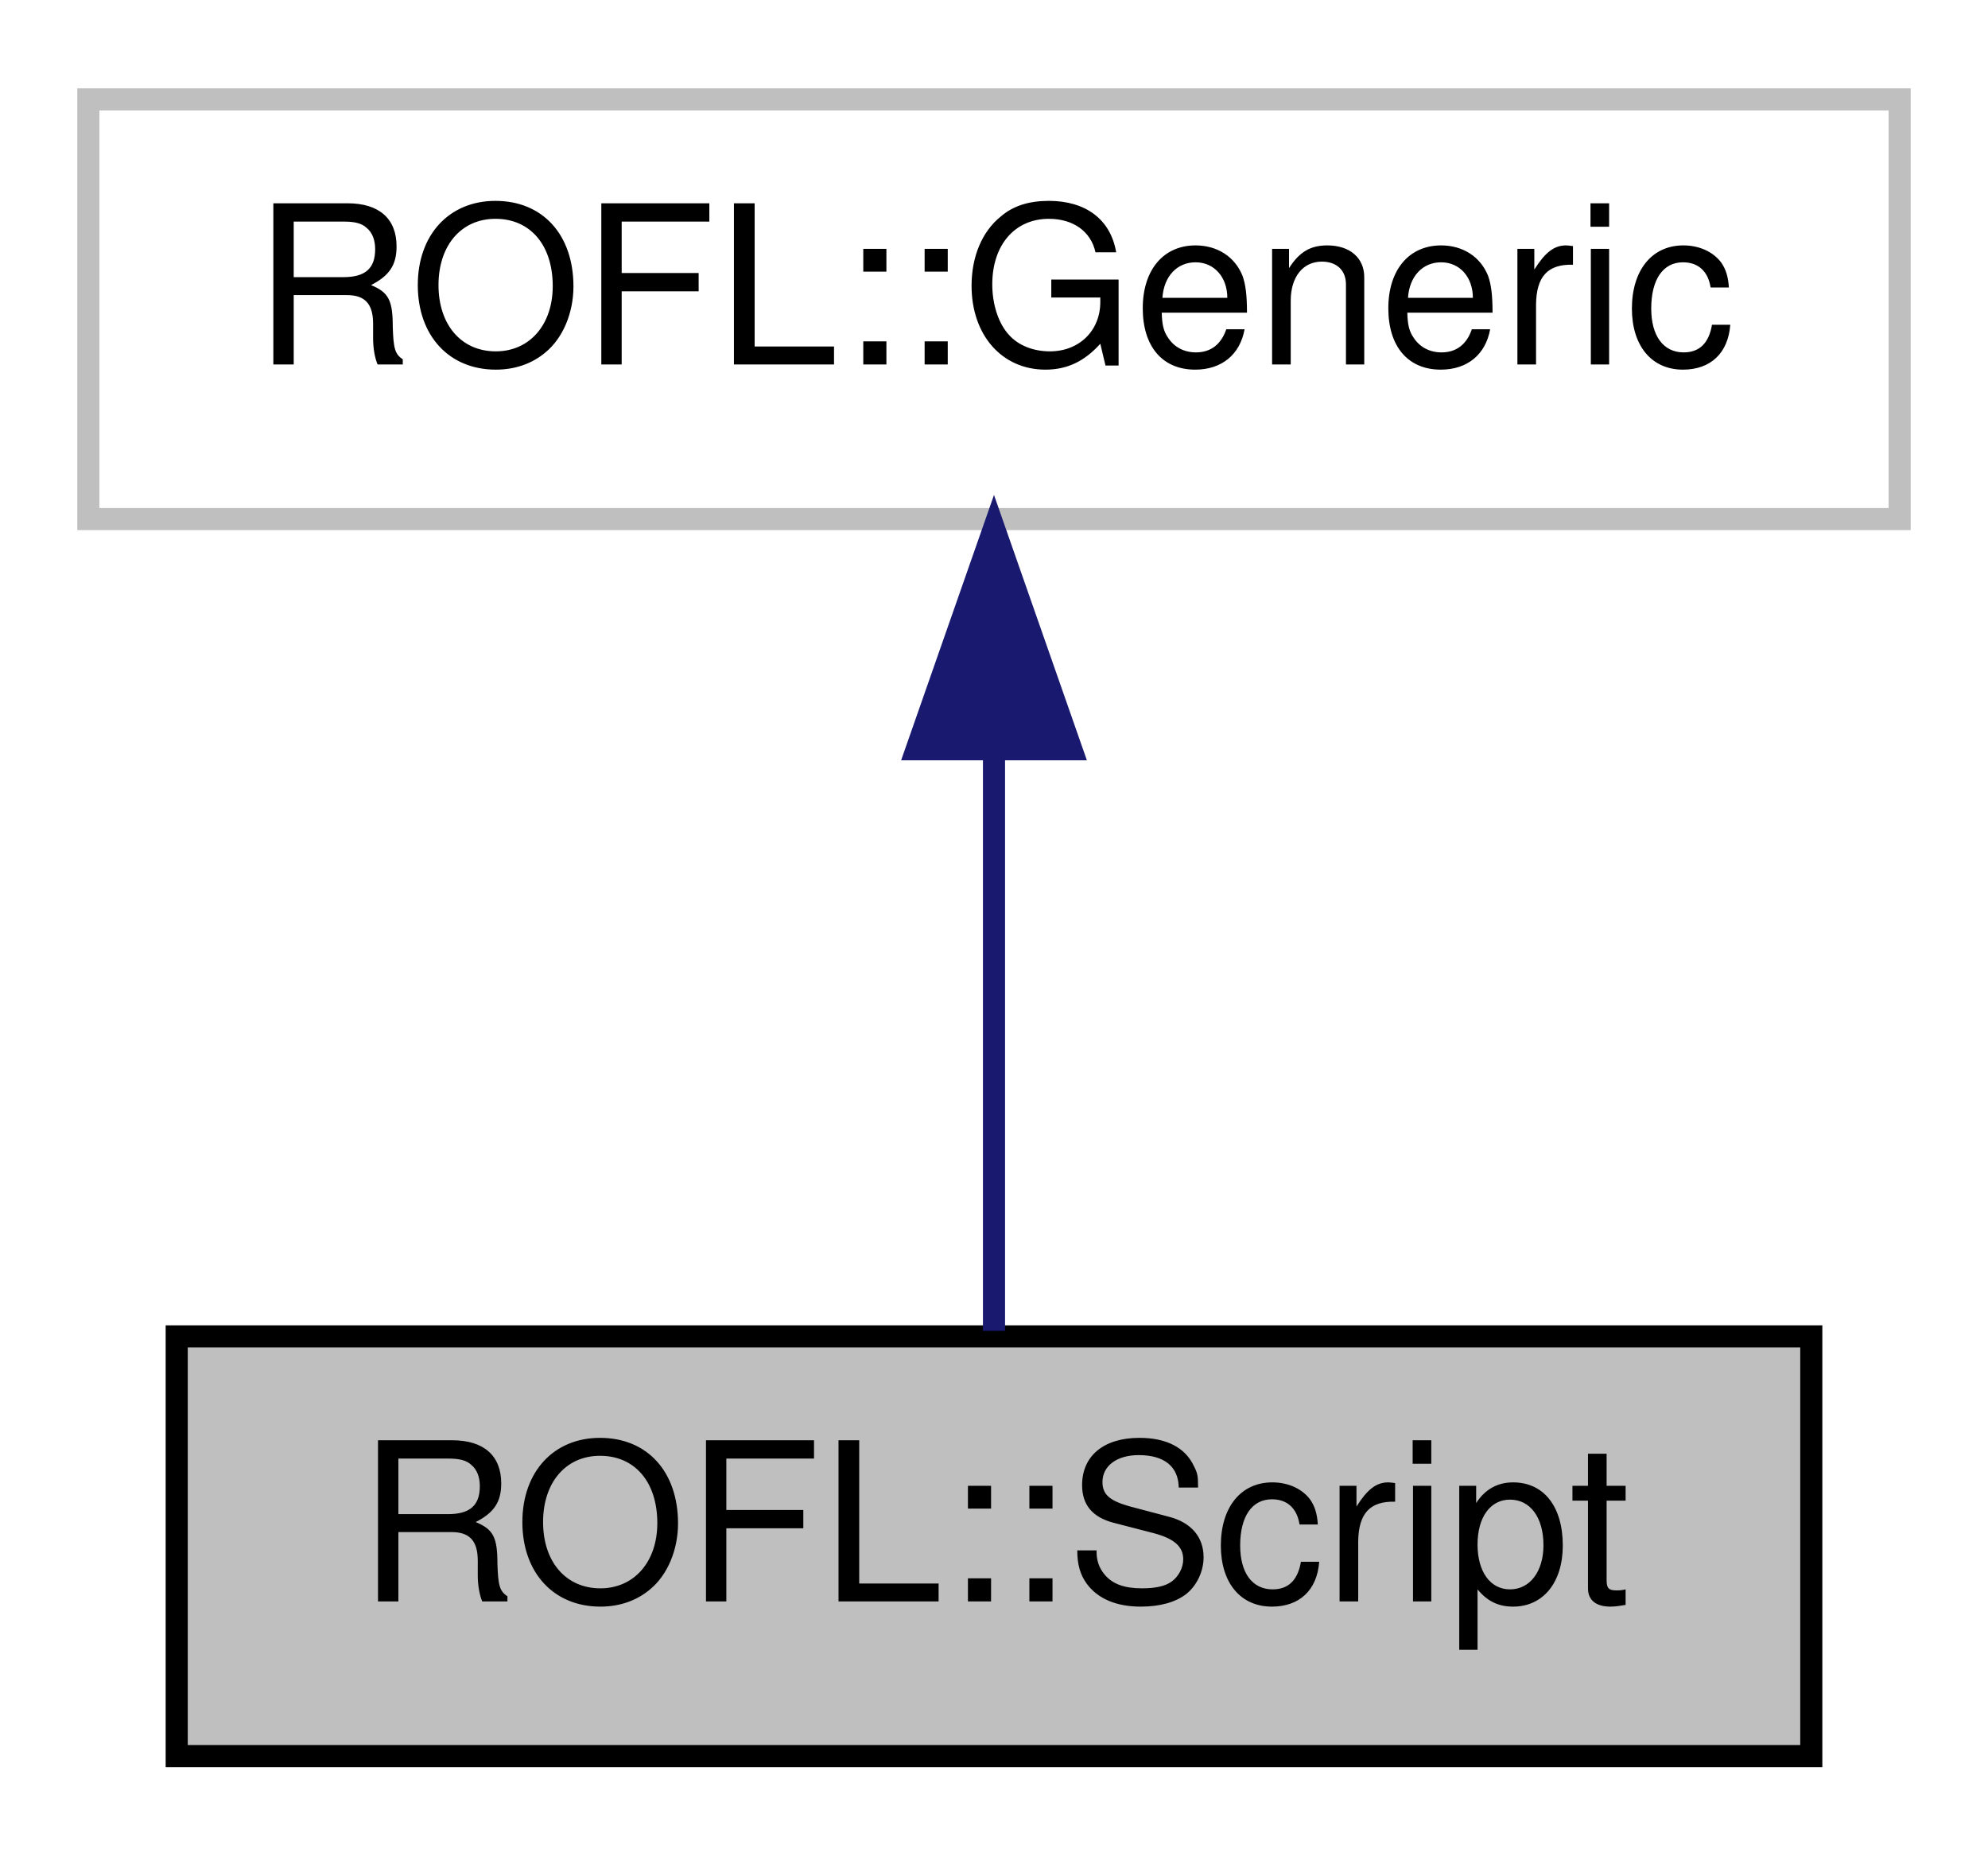
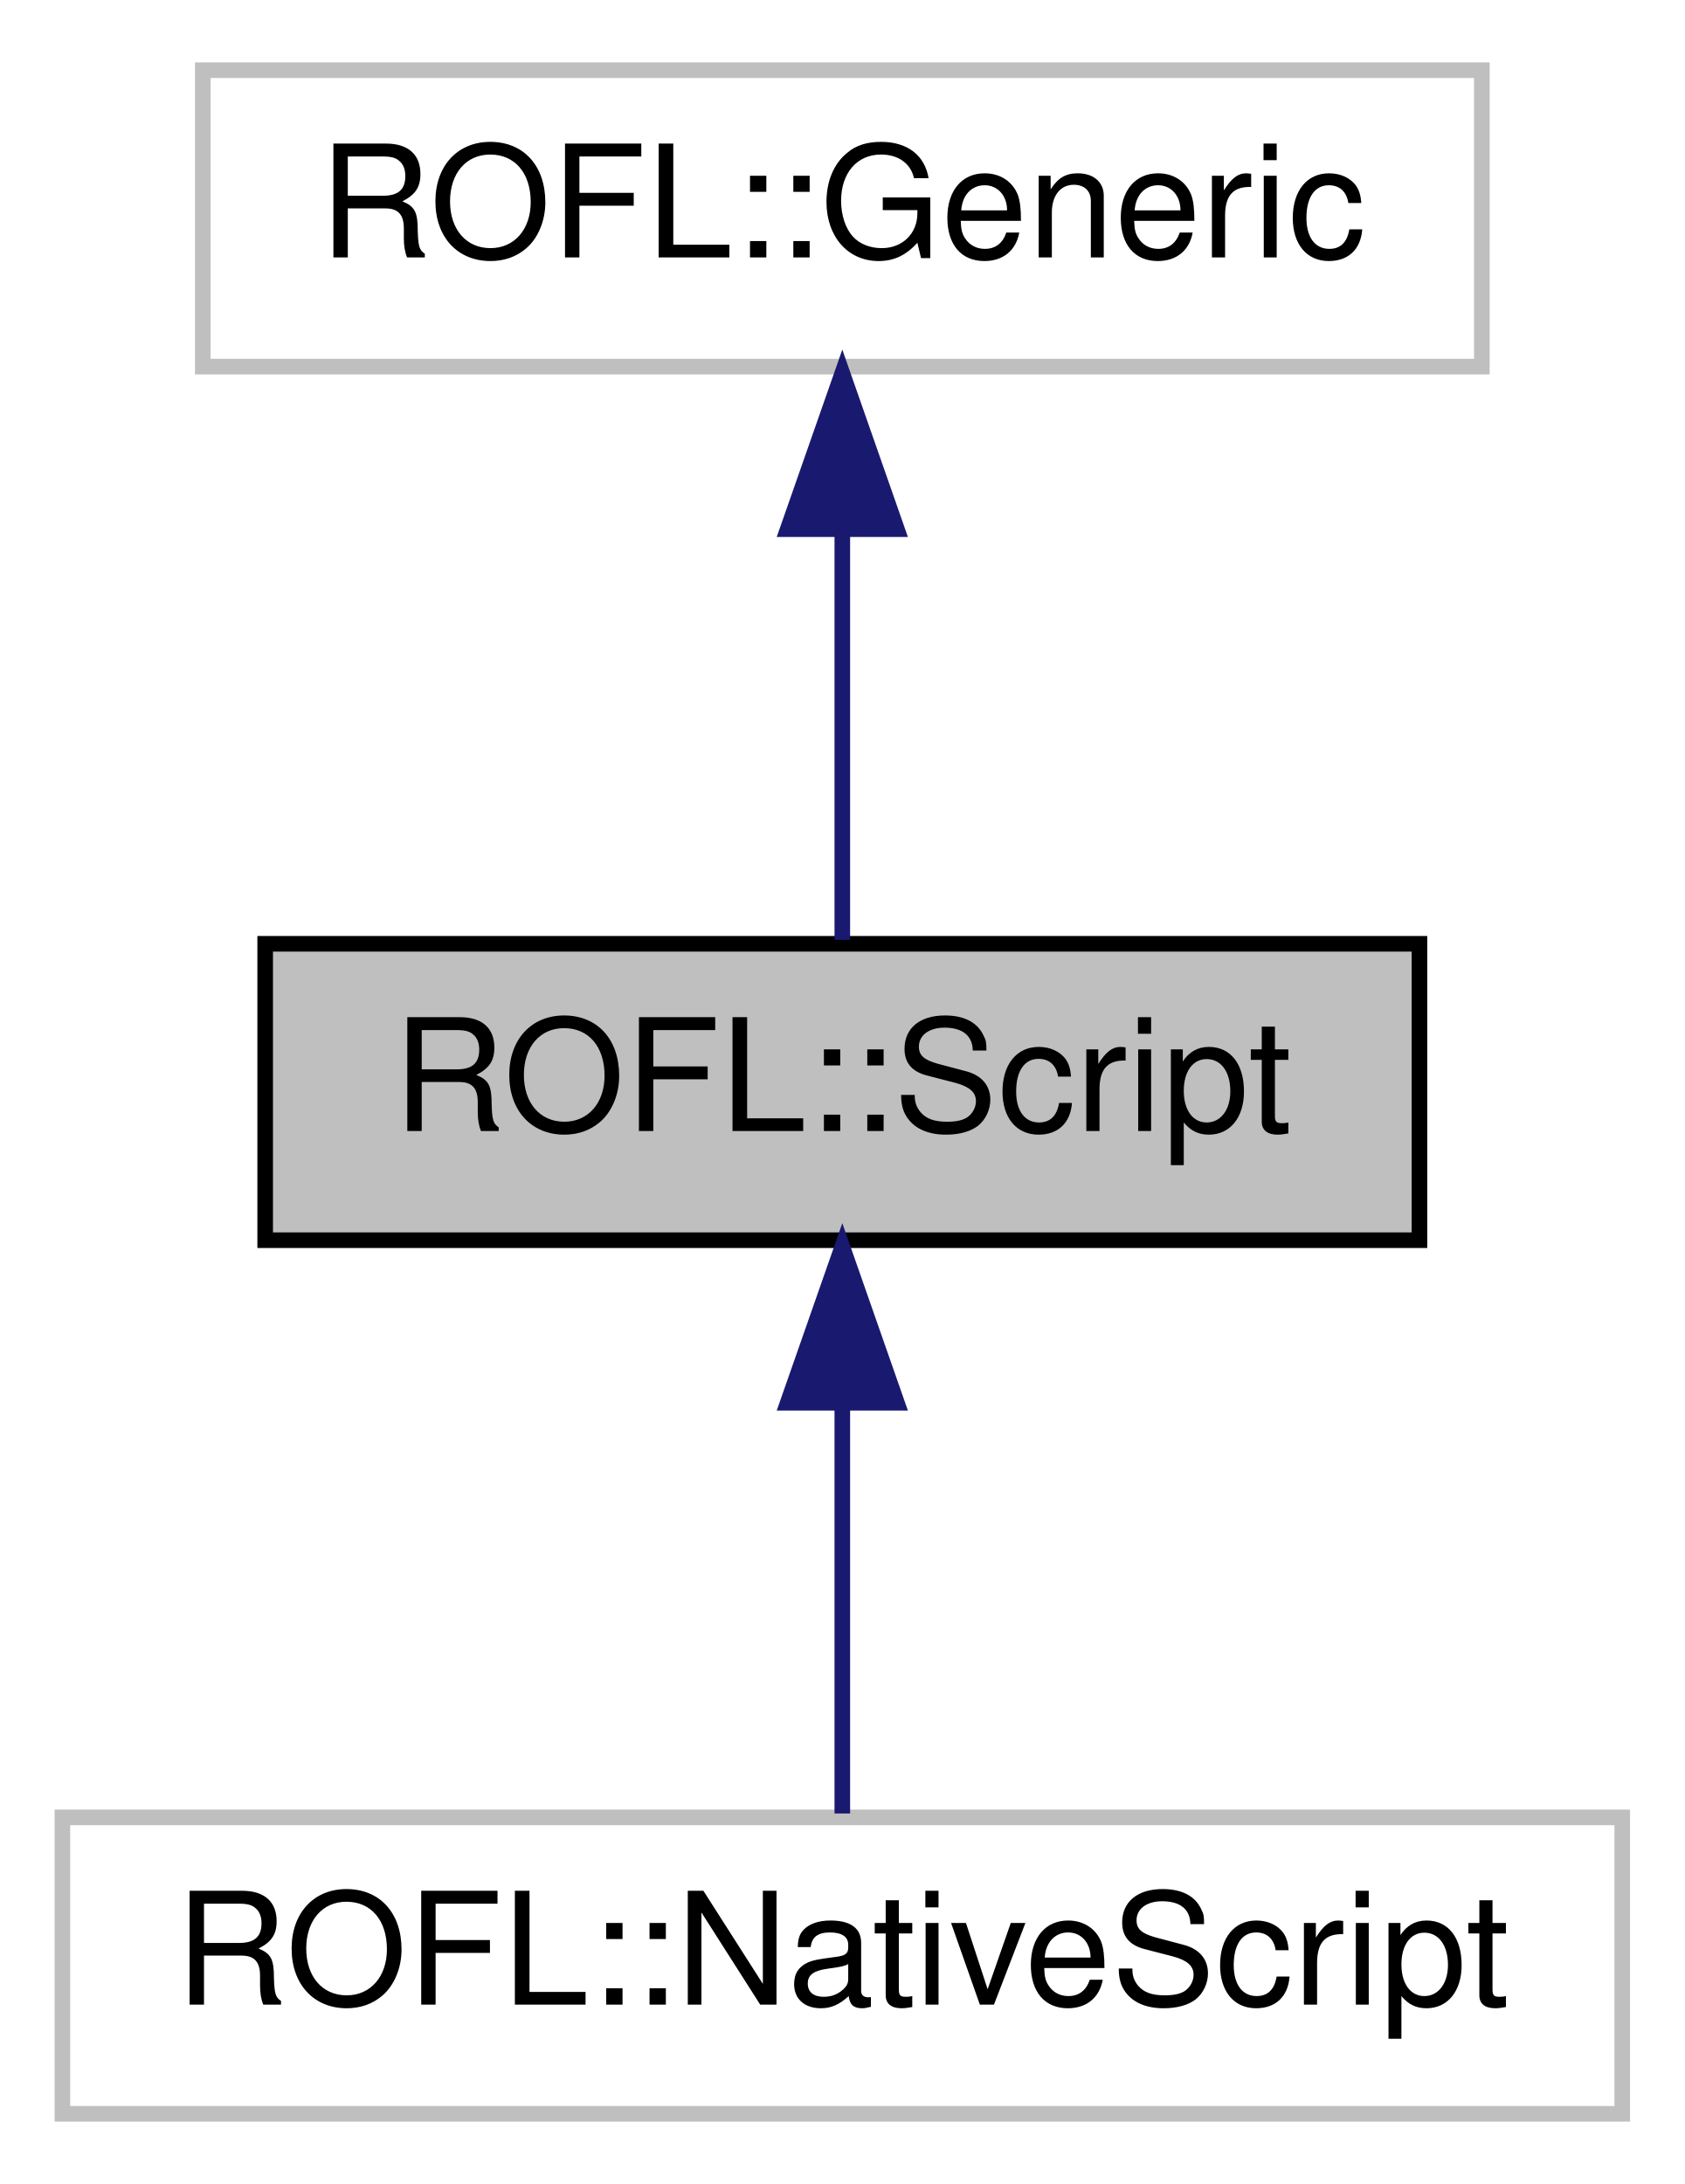
- <svg xmlns="http://www.w3.org/2000/svg" xmlns:xlink="http://www.w3.org/1999/xlink" width="90pt" height="84pt" viewBox="0.00 0.00 90.00 84.00">
-   <g id="graph0" class="graph" transform="scale(1 1) rotate(0) translate(4 80)">
+ <svg xmlns="http://www.w3.org/2000/svg" xmlns:xlink="http://www.w3.org/1999/xlink" width="108pt" height="140pt" viewBox="0.00 0.00 108.00 140.00">
+   <g id="graph0" class="graph" transform="scale(1 1) rotate(0) translate(4 136)">
    <g id="node1" class="node">
      <g id="a_node1">
        <a xlink:title=" ">
-           <polygon fill="#bfbfbf" stroke="black" points="4,-0.5 4,-19.5 78,-19.5 78,-0.5 4,-0.5" />
-           <text text-anchor="middle" x="41" y="-7.5" font-family="Helvetica,sans-Serif" font-size="10.00">ROFL::Script</text>
+           <polygon fill="#bfbfbf" stroke="black" points="13,-56.5 13,-75.5 87,-75.5 87,-56.5 13,-56.5" />
+           <text text-anchor="middle" x="50" y="-63.5" font-family="Helvetica,sans-Serif" font-size="10.00">ROFL::Script</text>
        </a>
      </g>
+     </g>
+     <g id="node3" class="node">
+       <g id="a_node3">
+         <a xlink:href="class_r_o_f_l_1_1_native_script.html" target="_top" xlink:title=" ">
+           <polygon fill="none" stroke="#bfbfbf" points="0,-0.5 0,-19.5 100,-19.5 100,-0.5 0,-0.5" />
+           <text text-anchor="middle" x="50" y="-7.5" font-family="Helvetica,sans-Serif" font-size="10.00">ROFL::NativeScript</text>
+         </a>
+       </g>
+     </g>
+     <g id="edge2" class="edge">
+       <path fill="none" stroke="midnightblue" d="M50,-45.8C50,-36.91 50,-26.78 50,-19.75" />
+       <polygon fill="midnightblue" stroke="midnightblue" points="46.5,-46.08 50,-56.08 53.5,-46.08 46.5,-46.08" />
    </g>
    <g id="node2" class="node">
      <g id="a_node2">
        <a xlink:href="class_r_o_f_l_1_1_generic.html" target="_top" xlink:title=" ">
-           <polygon fill="none" stroke="#bfbfbf" points="0,-56.5 0,-75.5 82,-75.5 82,-56.5 0,-56.5" />
-           <text text-anchor="middle" x="41" y="-63.5" font-family="Helvetica,sans-Serif" font-size="10.00">ROFL::Generic</text>
+           <polygon fill="none" stroke="#bfbfbf" points="9,-112.5 9,-131.5 91,-131.5 91,-112.5 9,-112.5" />
+           <text text-anchor="middle" x="50" y="-119.5" font-family="Helvetica,sans-Serif" font-size="10.00">ROFL::Generic</text>
        </a>
      </g>
    </g>
    <g id="edge1" class="edge">
-       <path fill="none" stroke="midnightblue" d="M41,-45.8C41,-36.91 41,-26.78 41,-19.75" />
-       <polygon fill="midnightblue" stroke="midnightblue" points="37.5,-46.08 41,-56.08 44.5,-46.08 37.5,-46.08" />
+       <path fill="none" stroke="midnightblue" d="M50,-101.8C50,-92.91 50,-82.78 50,-75.75" />
+       <polygon fill="midnightblue" stroke="midnightblue" points="46.5,-102.08 50,-112.08 53.5,-102.08 46.5,-102.08" />
    </g>
  </g>
</svg>
